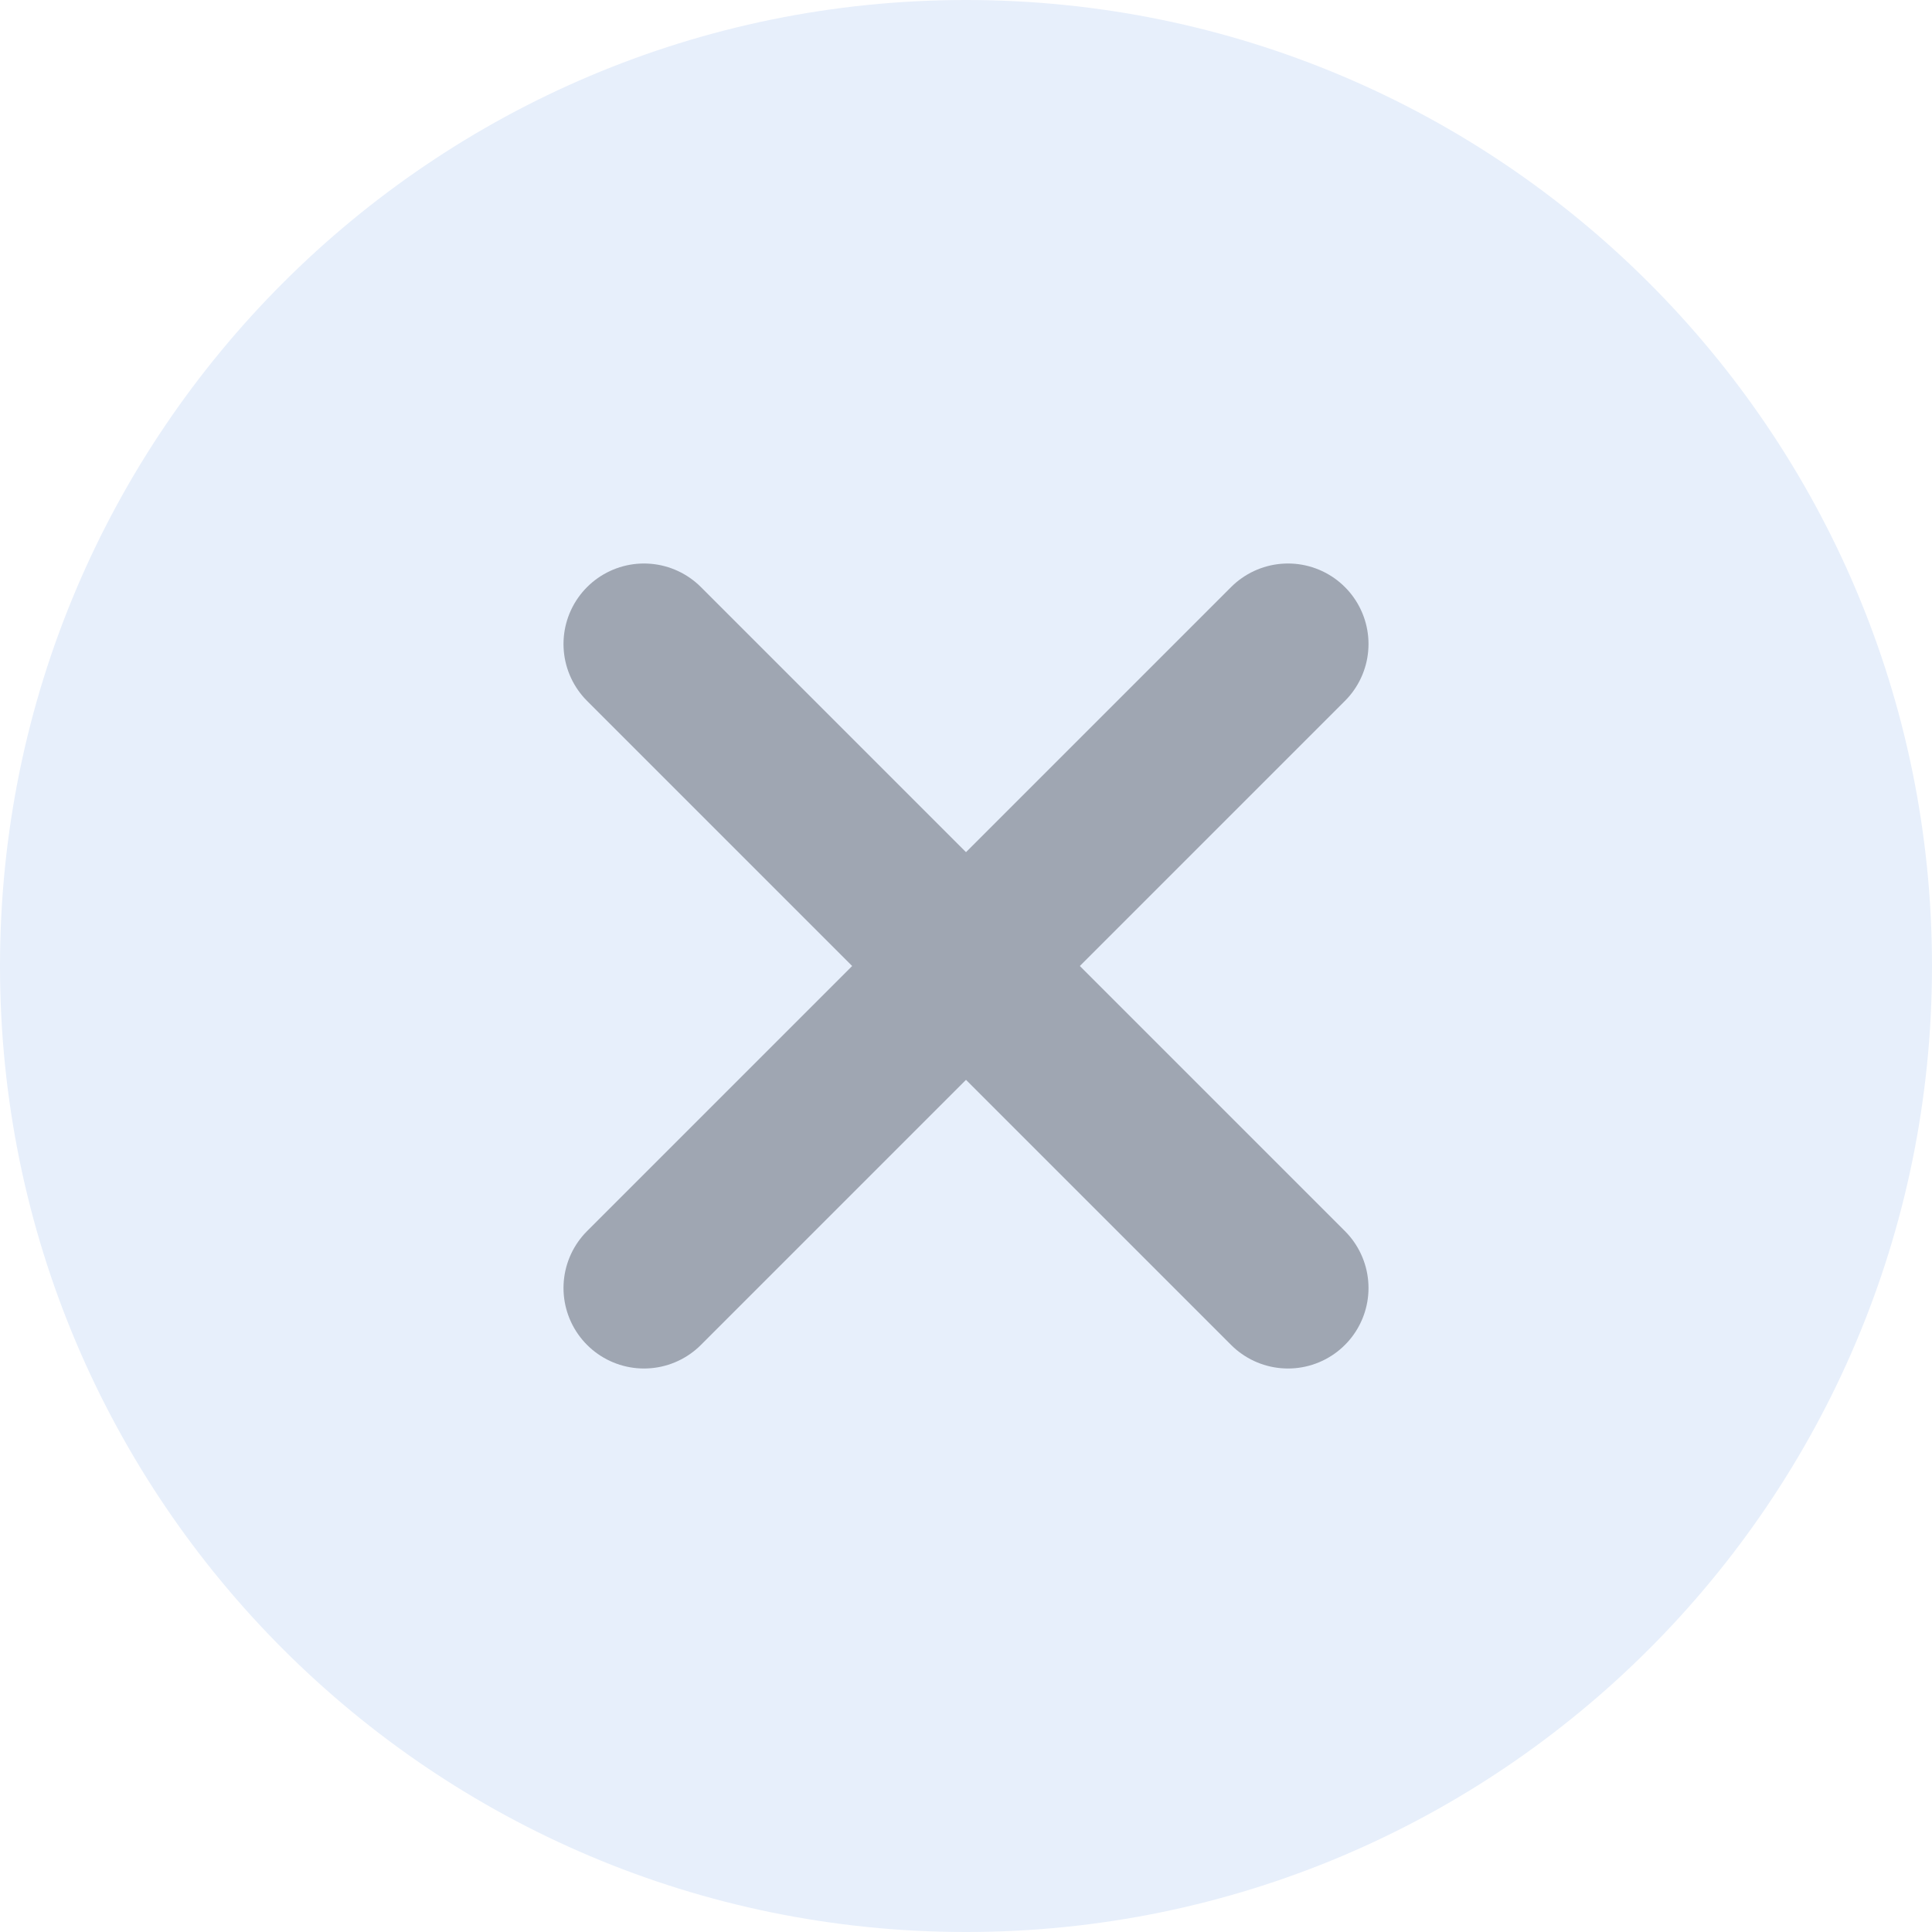
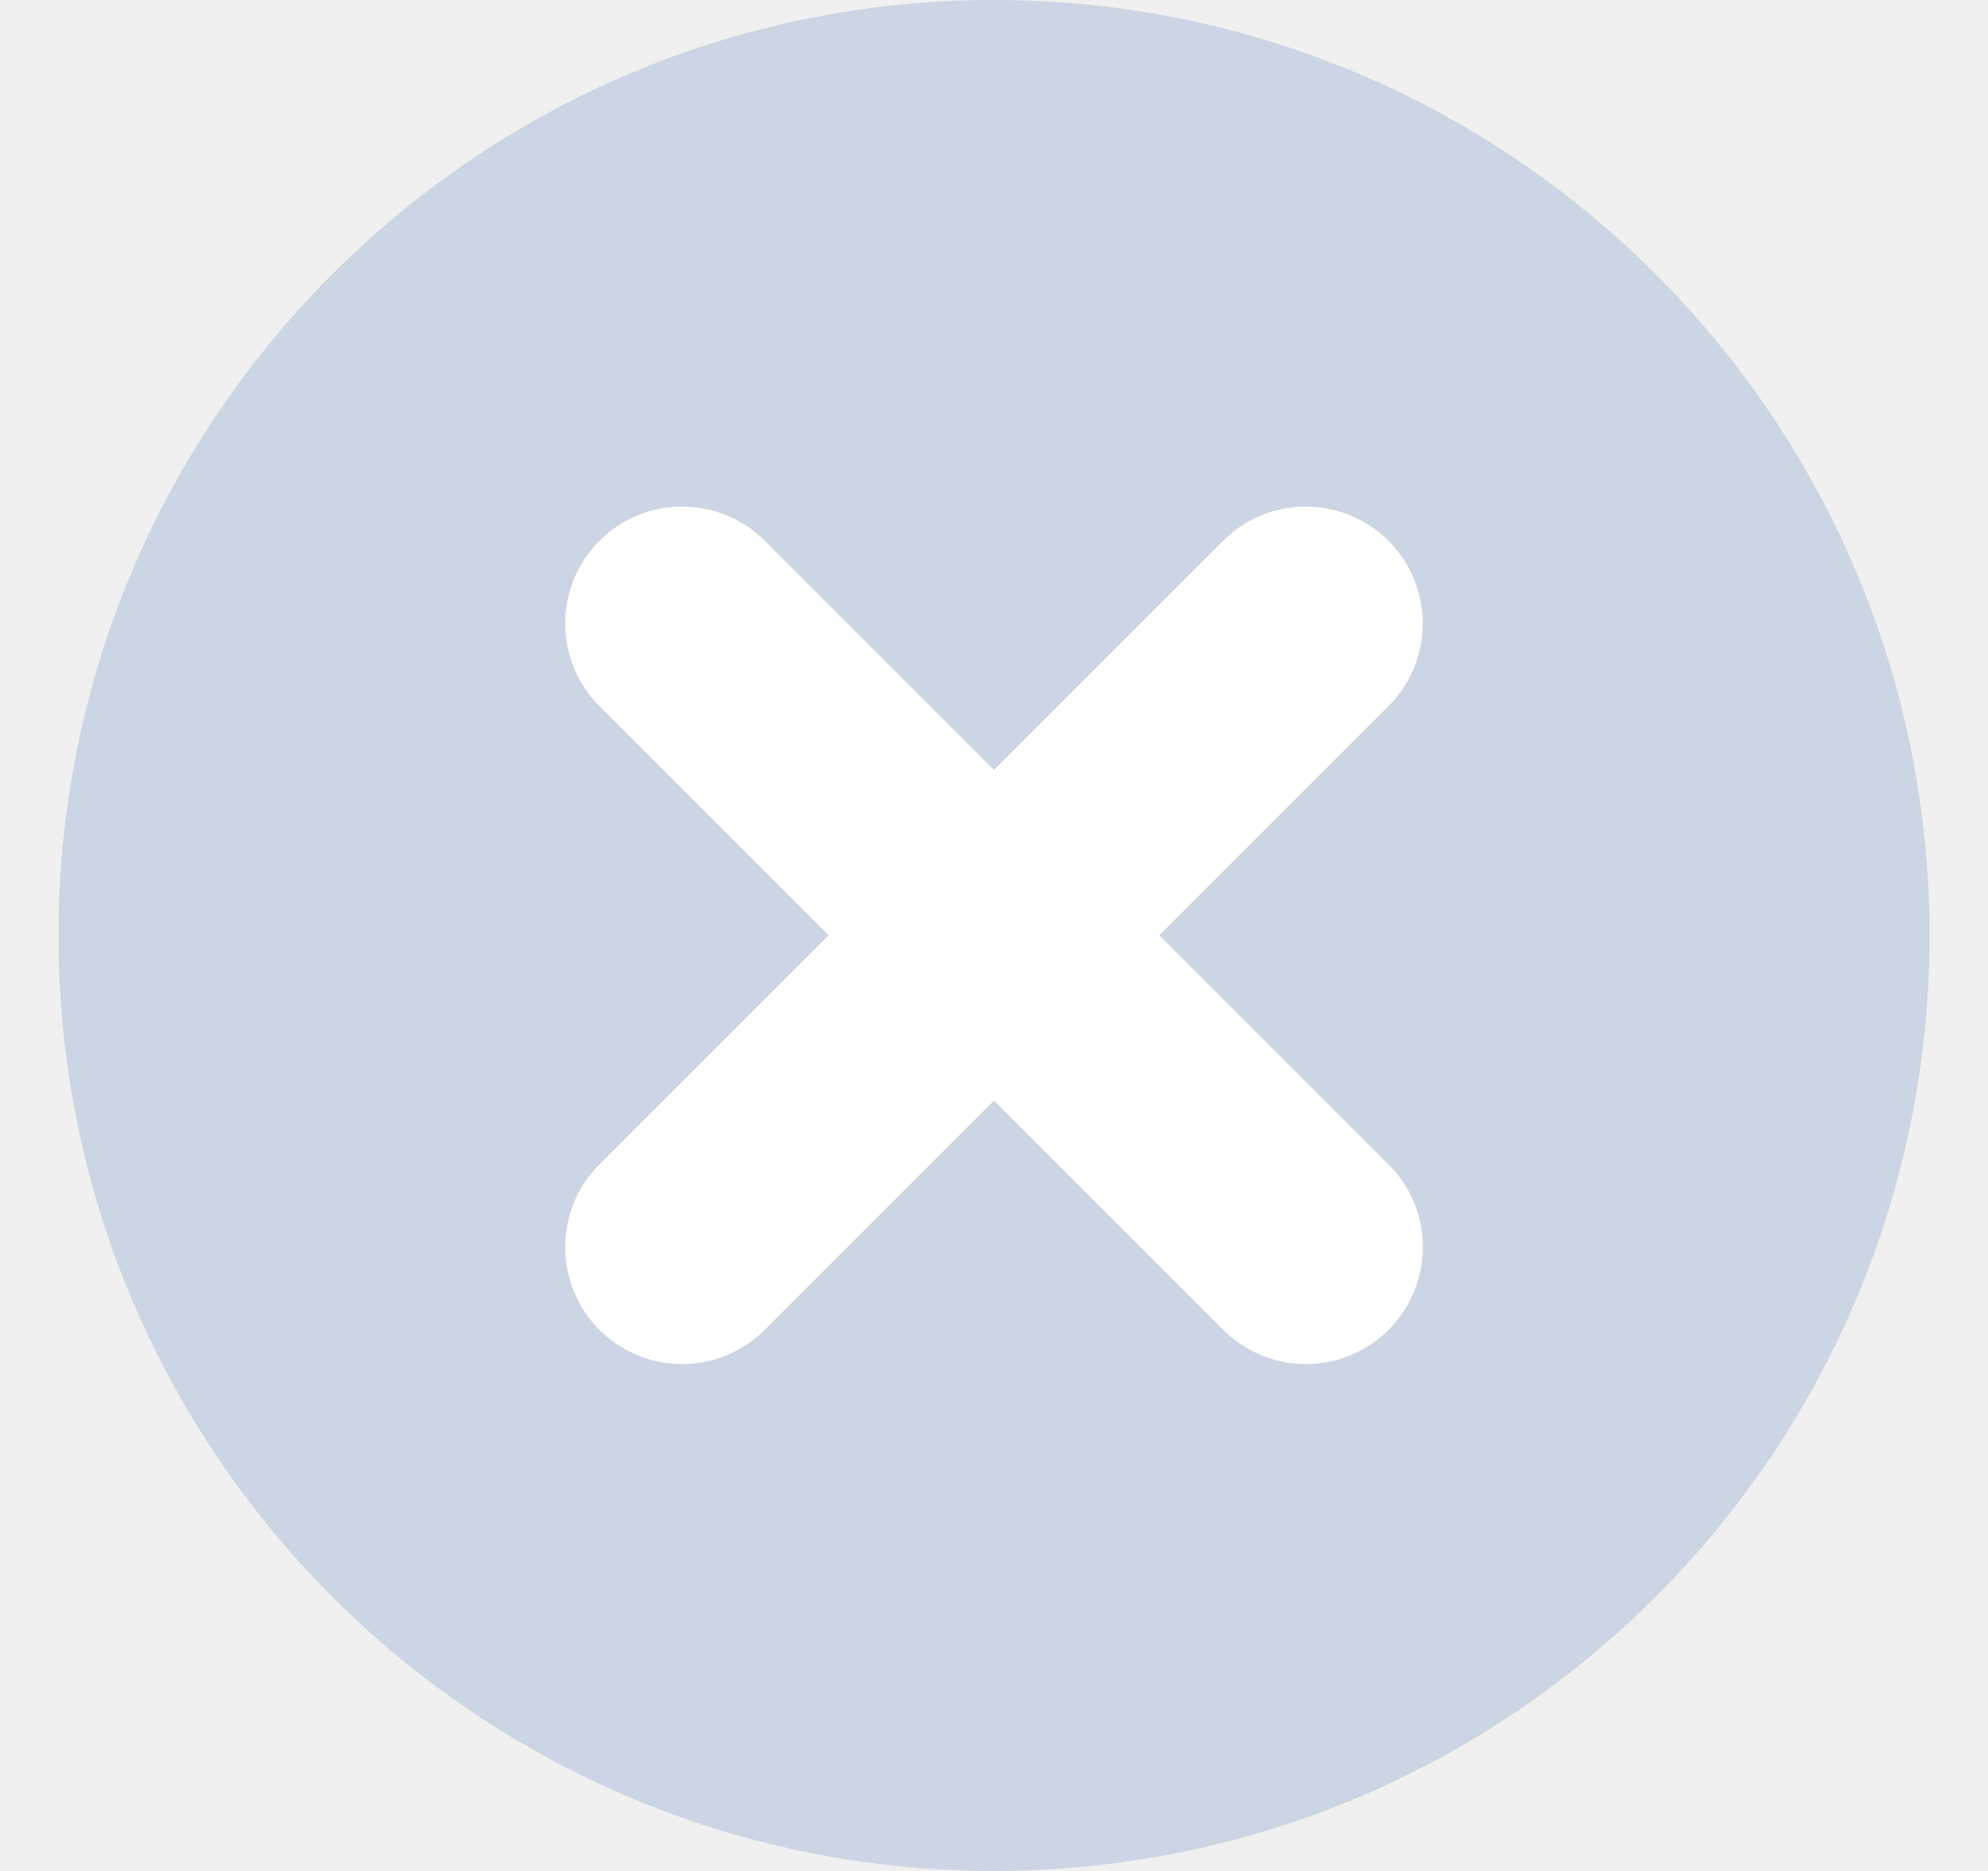
- <svg xmlns="http://www.w3.org/2000/svg" width="24" height="24" viewBox="0 0 24 24" fill="none">
-   <rect width="24" height="24" fill="#1E1E1E" />
-   <g clip-path="url(#clip0_6220_20661)">
-     <rect width="1440" height="982" transform="translate(-860 -387)" fill="#F7FBFF" />
-     <g filter="url(#filter0_d_6220_20661)">
-       <rect x="-860" y="-387" width="1440" height="982" fill="black" fill-opacity="0.4" shape-rendering="crispEdges" />
-     </g>
-     <rect x="-319.5" y="-15.5" width="359" height="237" rx="14.5" fill="white" />
-     <rect x="-319.5" y="-15.5" width="359" height="237" rx="14.5" stroke="#CCD5E3" />
-     <circle cx="12" cy="12" r="12" fill="#E7EFFB" />
-     <path d="M8 8L16 16" stroke="#9FA6B2" stroke-width="2" stroke-linecap="round" />
-     <path d="M16 8L8 16" stroke="#9FA6B2" stroke-width="2" stroke-linecap="round" />
-   </g>
-   <path d="M-2978 -635H2707V2223H-2978V-635Z" stroke="#FED87C" stroke-width="50" />
-   <defs>
-     <filter id="filter0_d_6220_20661" x="-885" y="-408" width="1490" height="1032" filterUnits="userSpaceOnUse" color-interpolation-filters="sRGB">
-       <feFlood flood-opacity="0" result="BackgroundImageFix" />
-       <feColorMatrix in="SourceAlpha" type="matrix" values="0 0 0 0 0 0 0 0 0 0 0 0 0 0 0 0 0 0 127 0" result="hardAlpha" />
-       <feOffset dy="4" />
-       <feGaussianBlur stdDeviation="12.5" />
-       <feComposite in2="hardAlpha" operator="out" />
-       <feColorMatrix type="matrix" values="0 0 0 0 0 0 0 0 0 0 0 0 0 0 0 0 0 0 0.08 0" />
-       <feBlend mode="normal" in2="BackgroundImageFix" result="effect1_dropShadow_6220_20661" />
-       <feBlend mode="normal" in="SourceGraphic" in2="effect1_dropShadow_6220_20661" result="shape" />
-     </filter>
-     <clipPath id="clip0_6220_20661">
-       <rect width="1440" height="982" fill="white" transform="translate(-860 -387)" />
-     </clipPath>
-   </defs>
+ <svg xmlns="http://www.w3.org/2000/svg" width="17" height="16" viewBox="0 0 17 16" fill="none">
+   <circle cx="8.5" cy="8" r="8" fill="#CCD5E3" />
+   <path d="M5.833 5.332L11.167 10.665" stroke="white" stroke-width="2" stroke-linecap="round" />
+   <path d="M11.166 5.332L5.833 10.665" stroke="white" stroke-width="2" stroke-linecap="round" />
</svg>
